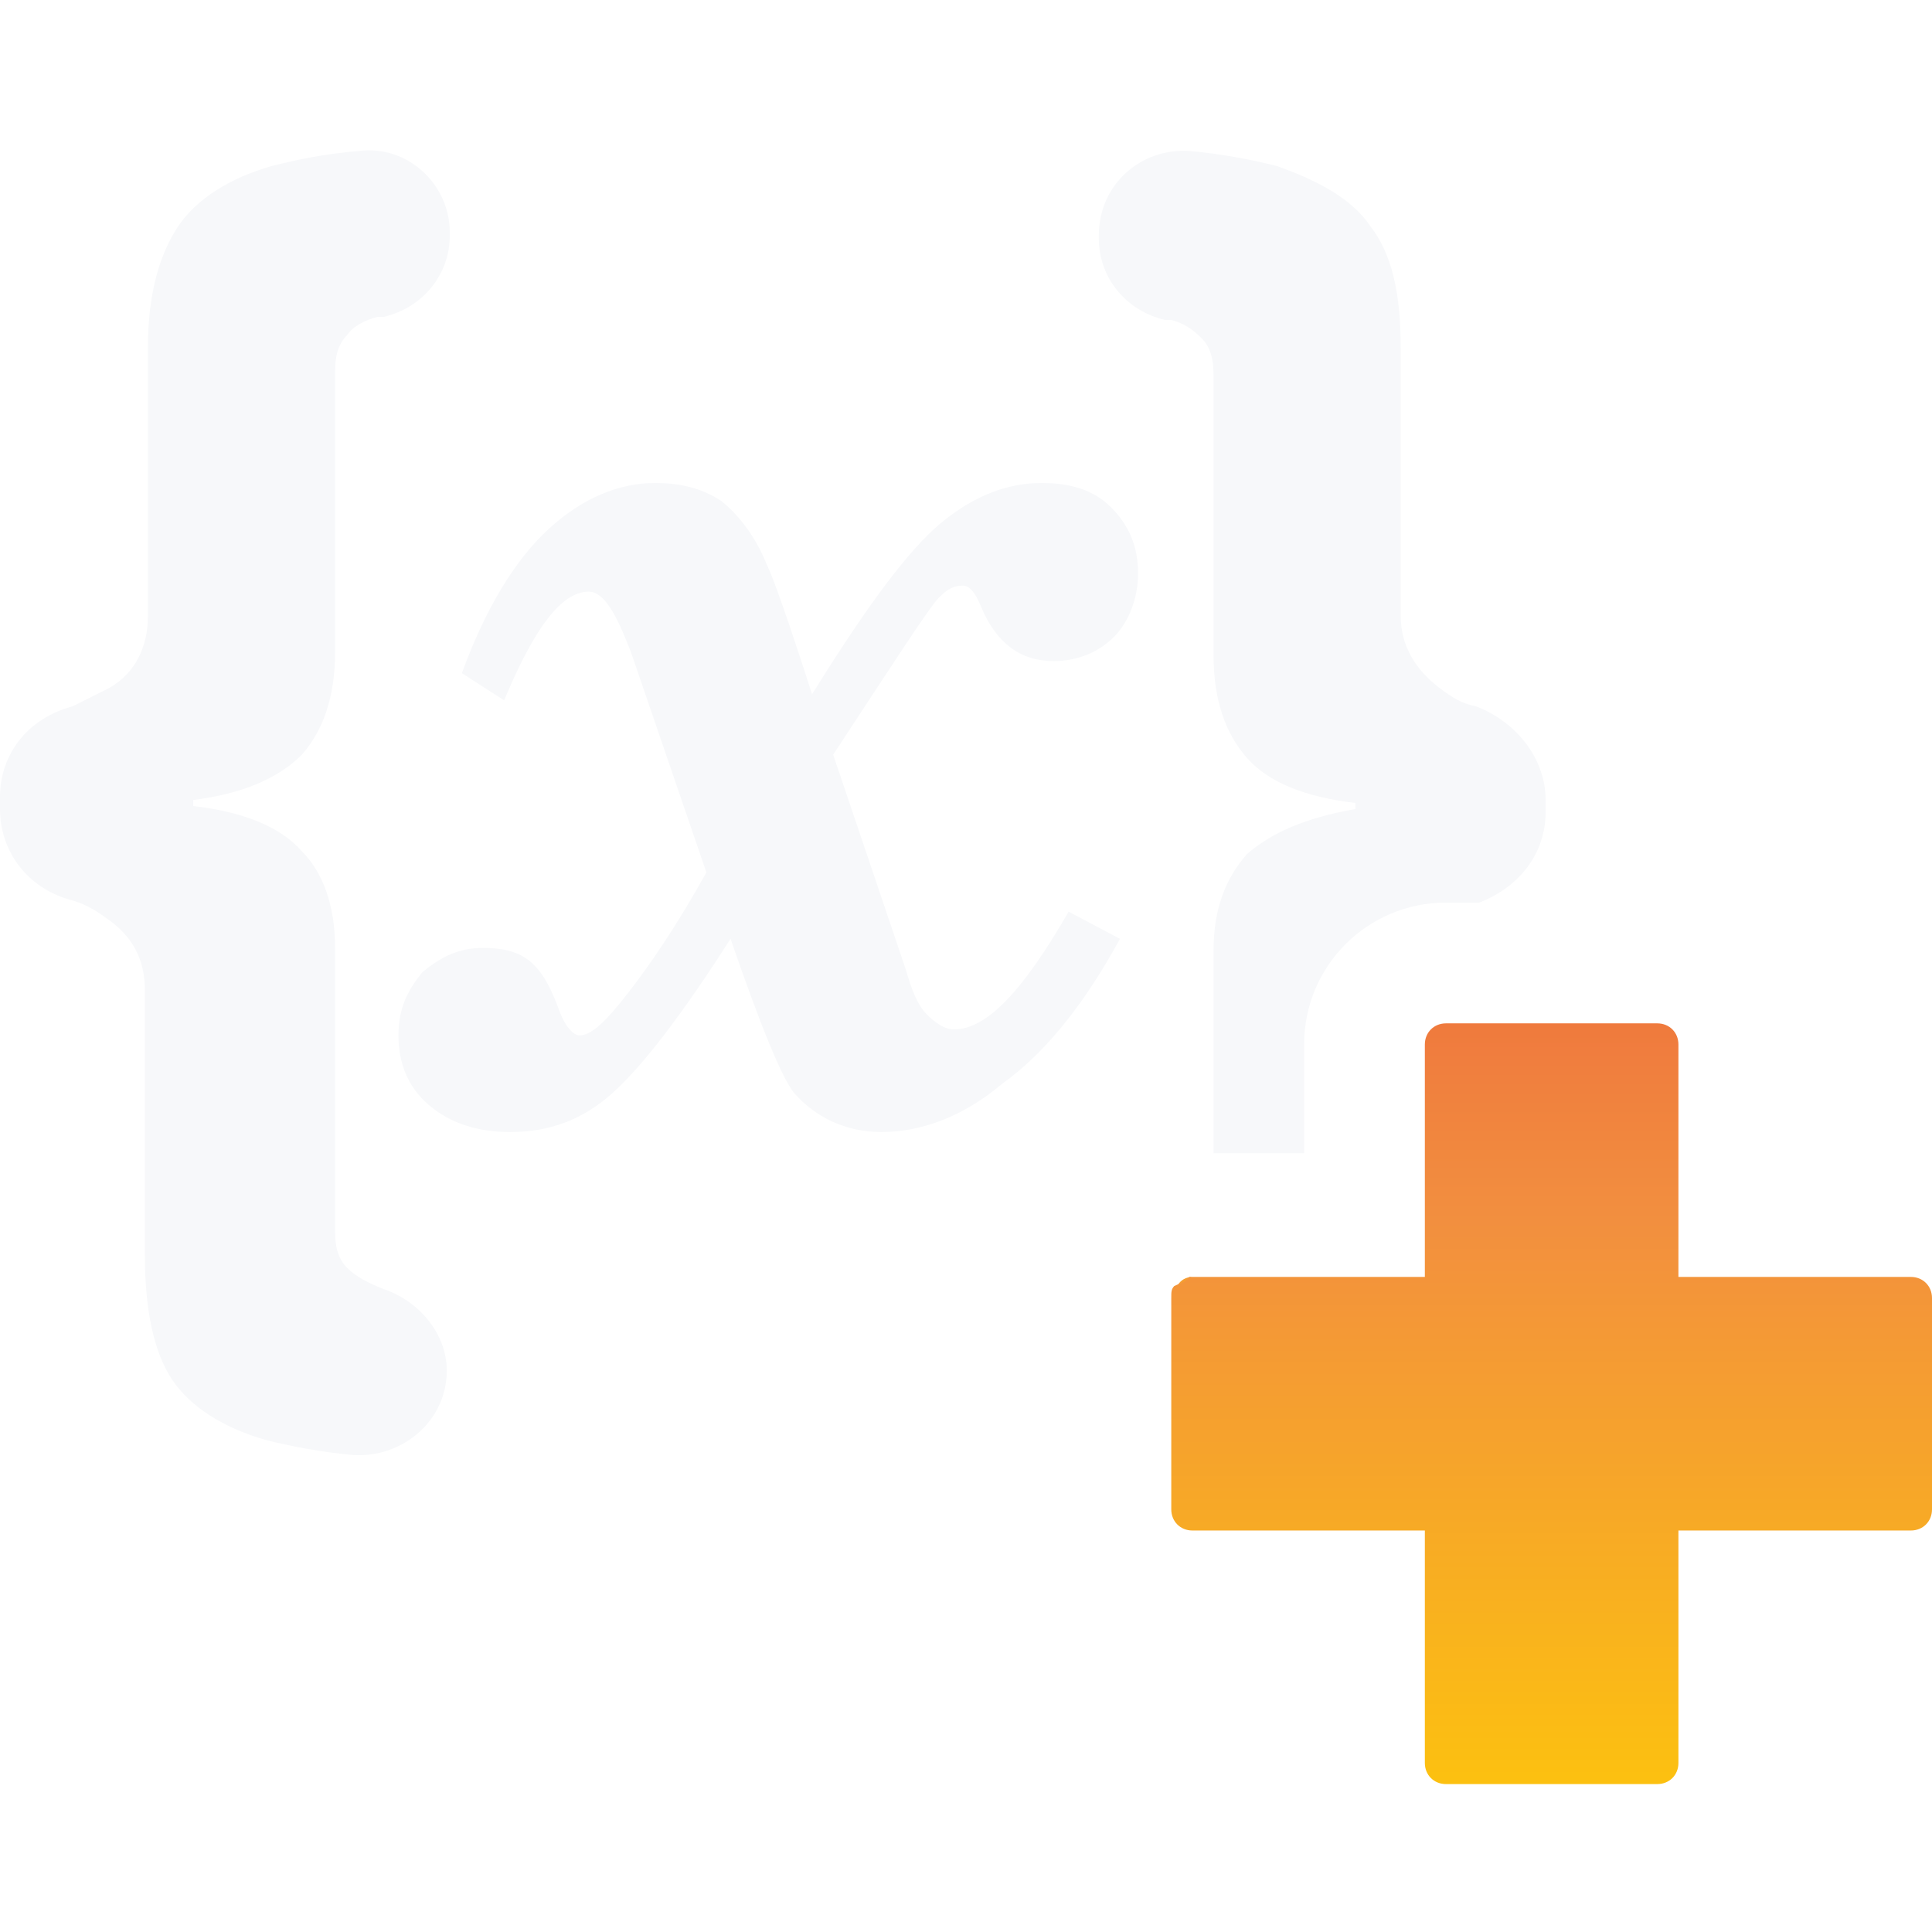
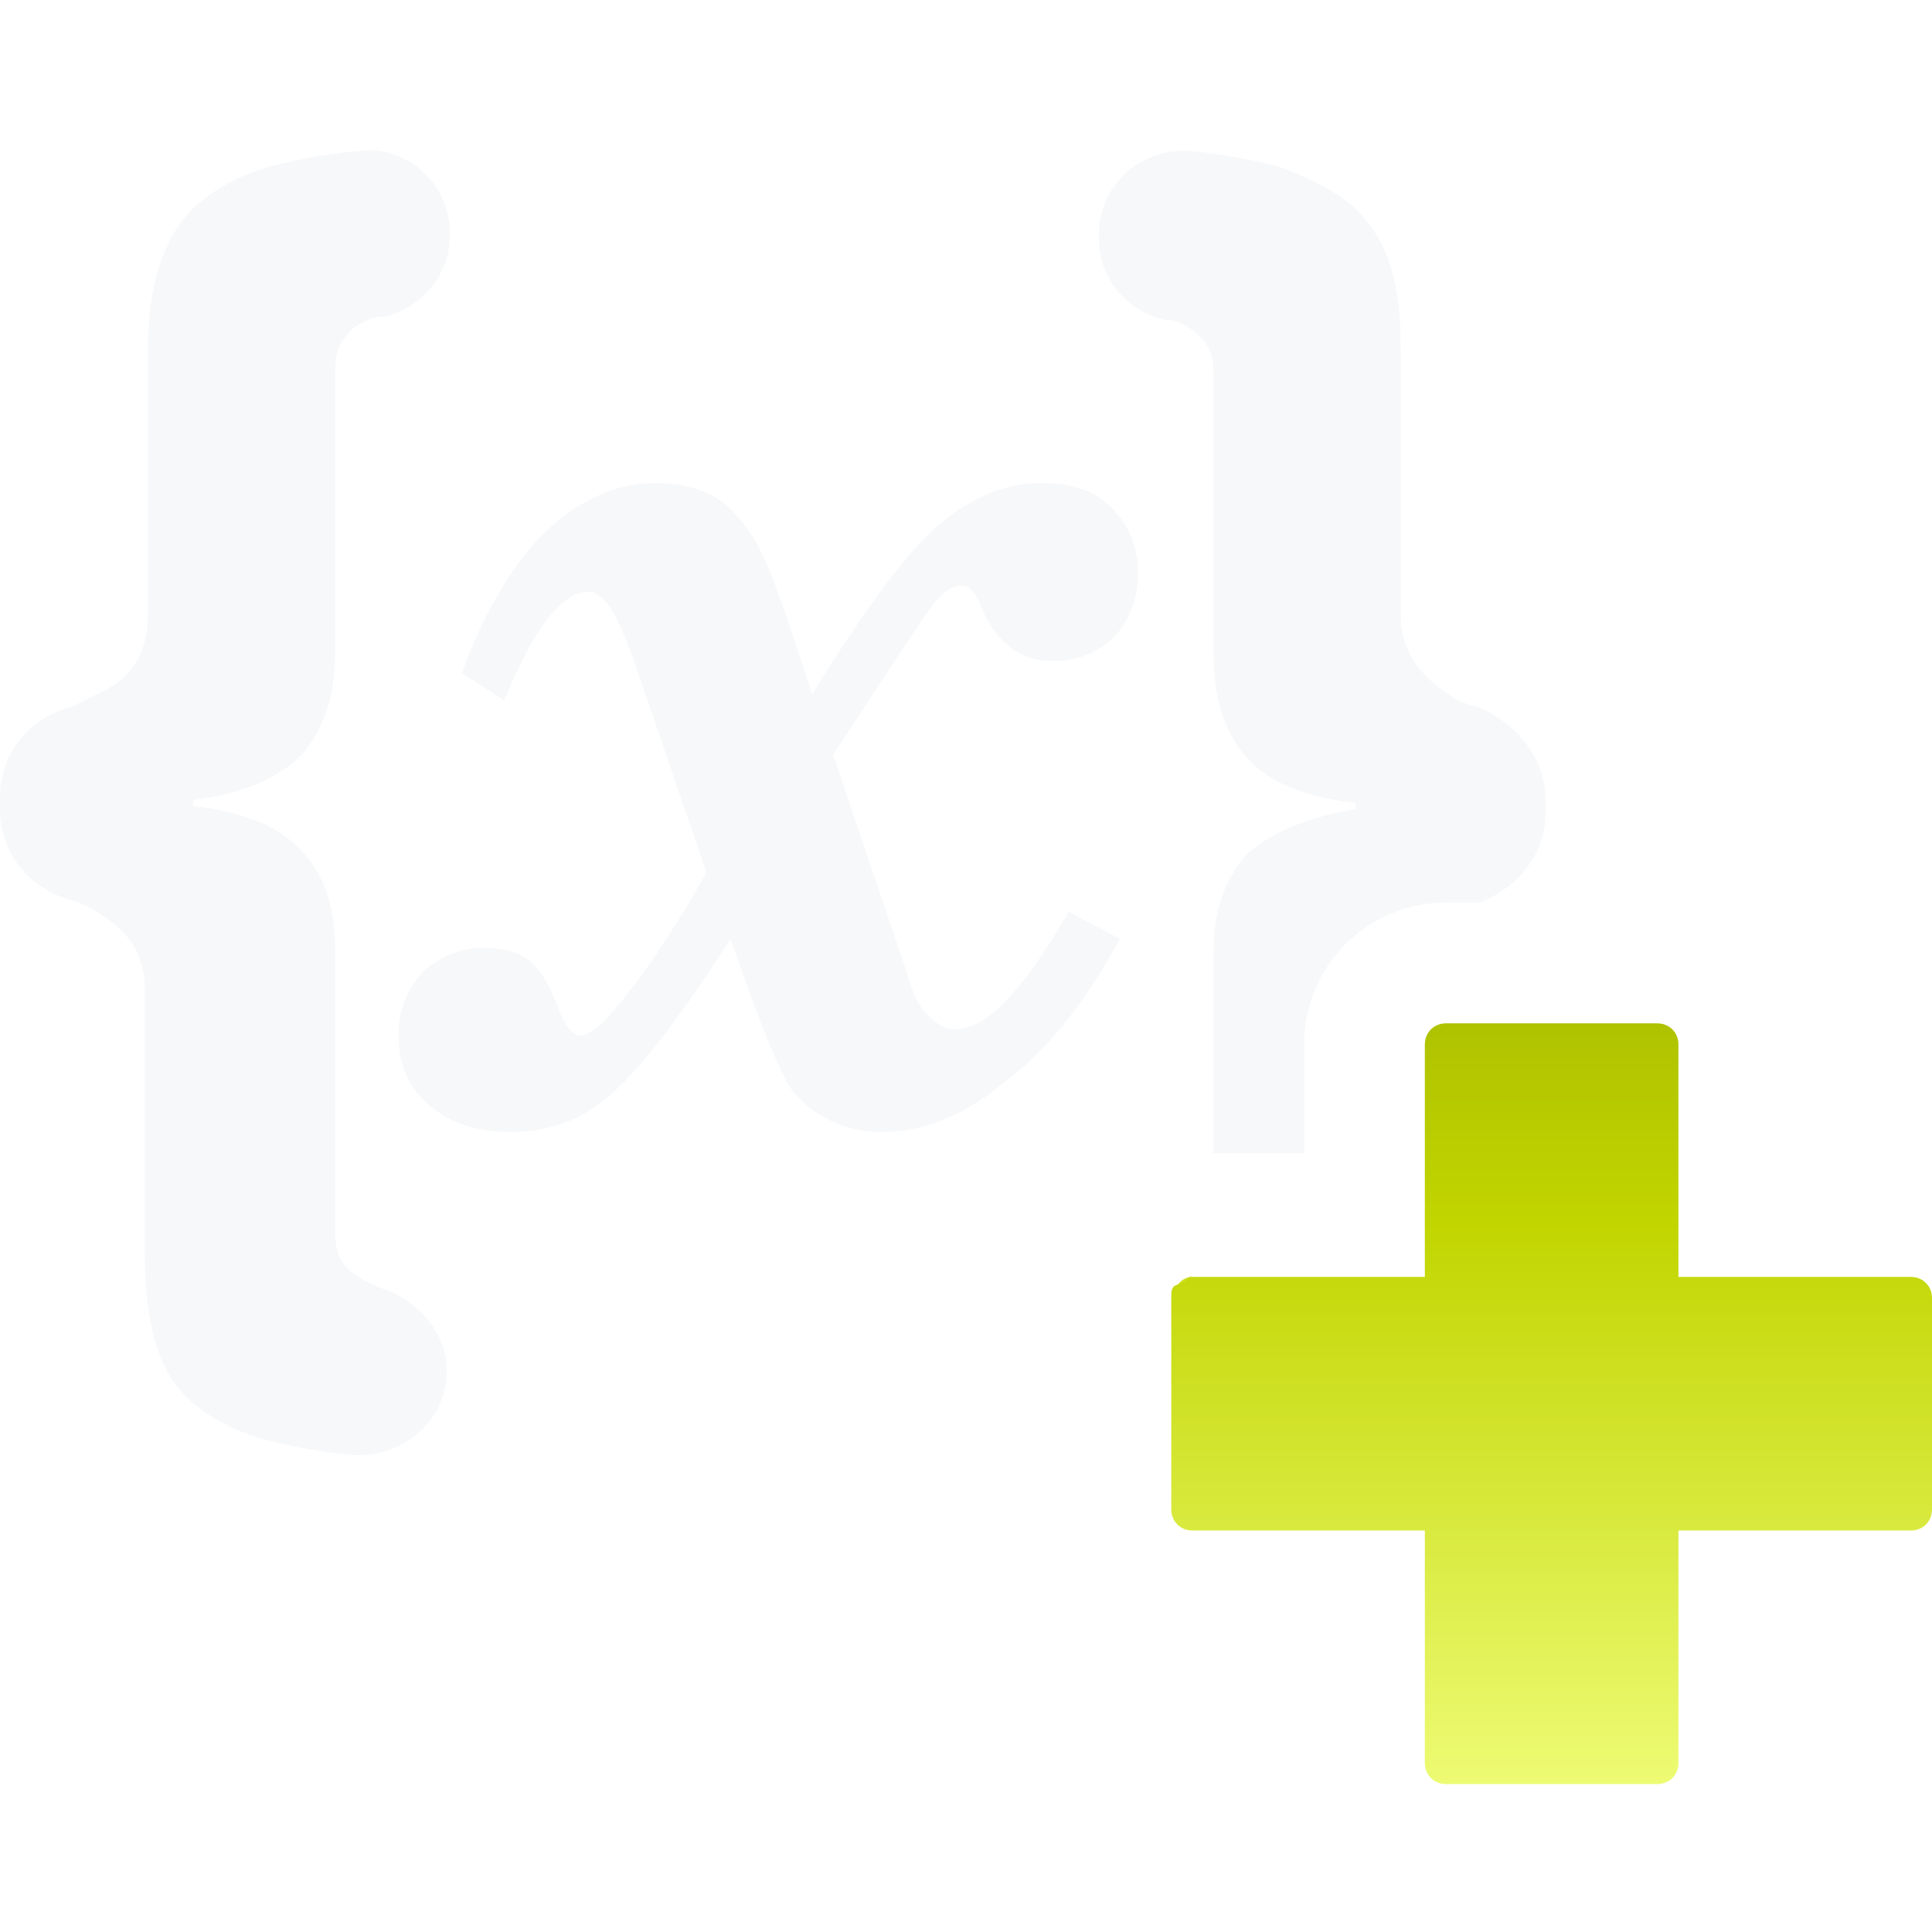
<svg xmlns="http://www.w3.org/2000/svg" version="1.1" id="Layer_1" x="0px" y="0px" width="64px" height="64px" viewBox="0 0 64 64" style="enable-background:new 0 0 64 64;" xml:space="preserve">
  <style type="text/css">
  .st0{fill:#f7f8fa;}
	.st1{fill:url(#SVGID_1_);}
	.st2{fill:url(#SVGID_2_);}
</style>
  <path class="st0" d="M35.4,30.2c-1.5,2.6-2.7,3.9-3.8,3.9c-0.3,0-0.6-0.2-0.9-0.5s-0.5-0.8-0.7-1.5L27.6,25c2.1-3.2,3.2-4.9,3.5-5.2  c0.3-0.3,0.5-0.4,0.8-0.4c0.2,0,0.4,0.2,0.6,0.7c0.5,1.2,1.3,1.8,2.4,1.8c0.8,0,1.5-0.3,2-0.8s0.8-1.3,0.8-2.1  c0-0.9-0.3-1.6-0.9-2.2c-0.6-0.6-1.4-0.8-2.3-0.8c-1.1,0-2.2,0.4-3.3,1.3c-1.1,0.9-2.5,2.8-4.3,5.7c-0.8-2.5-1.3-3.9-1.5-4.3  c-0.4-1-1-1.7-1.5-2.1c-0.6-0.4-1.3-0.6-2.2-0.6c-1.2,0-2.4,0.5-3.5,1.5s-2.1,2.6-2.9,4.8l1.4,0.9c1-2.4,1.9-3.6,2.8-3.6  c0.5,0,0.9,0.7,1.4,2l2.5,7.3c-1,1.8-1.9,3.1-2.6,4c-0.7,0.9-1.2,1.4-1.6,1.4c-0.2,0-0.5-0.3-0.7-0.9c-0.3-0.8-0.6-1.3-1-1.6  c-0.4-0.3-0.9-0.4-1.5-0.4c-0.8,0-1.4,0.3-2,0.8c-0.5,0.6-0.8,1.2-0.8,2.1c0,0.9,0.3,1.7,1,2.3s1.6,0.9,2.7,0.9  c1.3,0,2.4-0.4,3.4-1.3c1-0.9,2.3-2.6,3.9-5.1c1,2.9,1.7,4.6,2.1,5.1c0.7,0.8,1.7,1.3,2.9,1.3c1.3,0,2.7-0.5,4-1.6  c1.4-1,2.7-2.6,3.9-4.8L35.4,30.2z" />
  <path class="st0" d="M12.7,42.7C12.6,42.7,12.6,42.7,12.7,42.7c-0.5-0.2-0.9-0.4-1.2-0.7s-0.4-0.7-0.4-1.2v-9.4  c0-1.4-0.4-2.5-1.1-3.2c-0.7-0.8-1.9-1.3-3.6-1.5v-0.2C8,26.3,9.2,25.8,10,25c0.7-0.8,1.1-1.9,1.1-3.4v-9.3c0-0.5,0.1-0.9,0.4-1.2  c0.2-0.3,0.6-0.5,1-0.6c0.1,0,0.1,0,0.2,0c1.3-0.3,2.2-1.4,2.2-2.7V7.7c0-1.6-1.4-2.9-3-2.7C10.7,5.1,9.8,5.3,9,5.5  c-1.4,0.4-2.5,1.1-3.1,2s-1,2.2-1,4v8.9c0,1-0.4,1.9-1.3,2.4c-0.4,0.2-0.8,0.4-1.2,0.6C0.9,23.8,0,25,0,26.4v0.4  c0,1.4,0.9,2.6,2.3,3c0.4,0.1,0.8,0.3,1.2,0.6c0.9,0.6,1.3,1.4,1.3,2.4v8.8c0,1.8,0.3,3.2,0.9,4.1c0.6,0.9,1.7,1.6,3.1,2  c0.8,0.2,1.8,0.4,2.9,0.5c1.6,0.1,3.1-1.1,3.1-2.8C14.8,44.2,13.9,43.1,12.7,42.7z" />
  <path class="st0" d="M43.2,34.6c0-2.6,2.1-4.7,4.7-4.7H49c1.3-0.5,2.2-1.6,2.2-3v-0.4c0-1.4-1-2.6-2.3-3.1c-0.5-0.1-0.8-0.3-1.2-0.6  c-0.8-0.6-1.3-1.4-1.3-2.4v-8.9c0-1.8-0.3-3.1-1-4c-0.6-0.9-1.7-1.5-3.1-2c-0.8-0.2-1.8-0.4-2.9-0.5c-1.6-0.1-3,1.1-3,2.8v0.1  c0,1.3,0.9,2.4,2.2,2.7c0.1,0,0.1,0,0.2,0c0.4,0.1,0.7,0.3,1,0.6s0.4,0.7,0.4,1.2v9.3c0,1.5,0.4,2.6,1.1,3.4  c0.7,0.8,1.9,1.3,3.6,1.5v0.2c-1.7,0.3-2.8,0.8-3.6,1.5c-0.7,0.8-1.1,1.8-1.1,3.2v6.7h3C43.2,38.2,43.2,34.6,43.2,34.6z" />
  <linearGradient id="SVGID_1_" gradientUnits="userSpaceOnUse" x1="39.25" y1="-9.026" x2="39.25" y2="48.607" gradientTransform="matrix(1 0 0 -1 0 66)">
    <stop offset="0" style="stop-color:#FFF23A" />
    <stop offset="4.010540e-02" style="stop-color:#FEE62D" />
    <stop offset="0.117" style="stop-color:#FED41A" />
    <stop offset="0.196" style="stop-color:#FDC90F" />
-     <stop offset="0.281" style="stop-color:#FDC60B" />
-     <stop offset="0.668" style="stop-color:#F28F3F" />
-     <stop offset="0.888" style="stop-color:#ED693C" />
+     <stop offset="0.281" style="stop-color:#F2FF80" />
+     <stop offset="0.668" style="stop-color:#C1D500" />
+     <stop offset="0.888" style="stop-color:#A1B300" />
    <stop offset="1" style="stop-color:#E83E39" />
  </linearGradient>
  <path class="st1" d="M39.5,42.3c-0.2,0-0.4,0.1-0.5,0.3C39.1,42.5,39.3,42.5,39.5,42.3C39.4,42.4,39.4,42.3,39.5,42.3z" />
  <linearGradient id="SVGID_2_" gradientUnits="userSpaceOnUse" x1="51.4" y1="-10.208" x2="51.4" y2="43.373" gradientTransform="matrix(1 0 0 -1 0 66)">
    <stop offset="0" style="stop-color:#FFF23A" />
    <stop offset="4.010540e-02" style="stop-color:#FEE62D" />
    <stop offset="0.117" style="stop-color:#FED41A" />
    <stop offset="0.196" style="stop-color:#FDC90F" />
-     <stop offset="0.281" style="stop-color:#FDC60B" />
-     <stop offset="0.668" style="stop-color:#F28F3F" />
-     <stop offset="0.888" style="stop-color:#ED693C" />
+     <stop offset="0.281" style="stop-color:#F2FF80" />
+     <stop offset="0.668" style="stop-color:#C1D500" />
+     <stop offset="0.888" style="stop-color:#A1B300" />
    <stop offset="1" style="stop-color:#E83E39" />
  </linearGradient>
  <path class="st2" d="M63.3,42.3h-4.2h-0.3h-3.2v-7.7c0-0.4-0.3-0.7-0.7-0.7h-7c-0.4,0-0.7,0.3-0.7,0.7v7.7h-0.8h-6.9c0,0,0,0-0.1,0  l-0.1,0.1c-0.1,0.1-0.2,0.1-0.4,0.2c-0.1,0.1-0.1,0.2-0.1,0.4v5.2V50c0,0.4,0.3,0.7,0.7,0.7h7.7v2.7v1.1v3.9c0,0.4,0.3,0.7,0.7,0.7  h7c0.4,0,0.7-0.3,0.7-0.7v-7.7h7.7c0.4,0,0.7-0.3,0.7-0.7v-7C64,42.6,63.7,42.3,63.3,42.3z" />
</svg>
